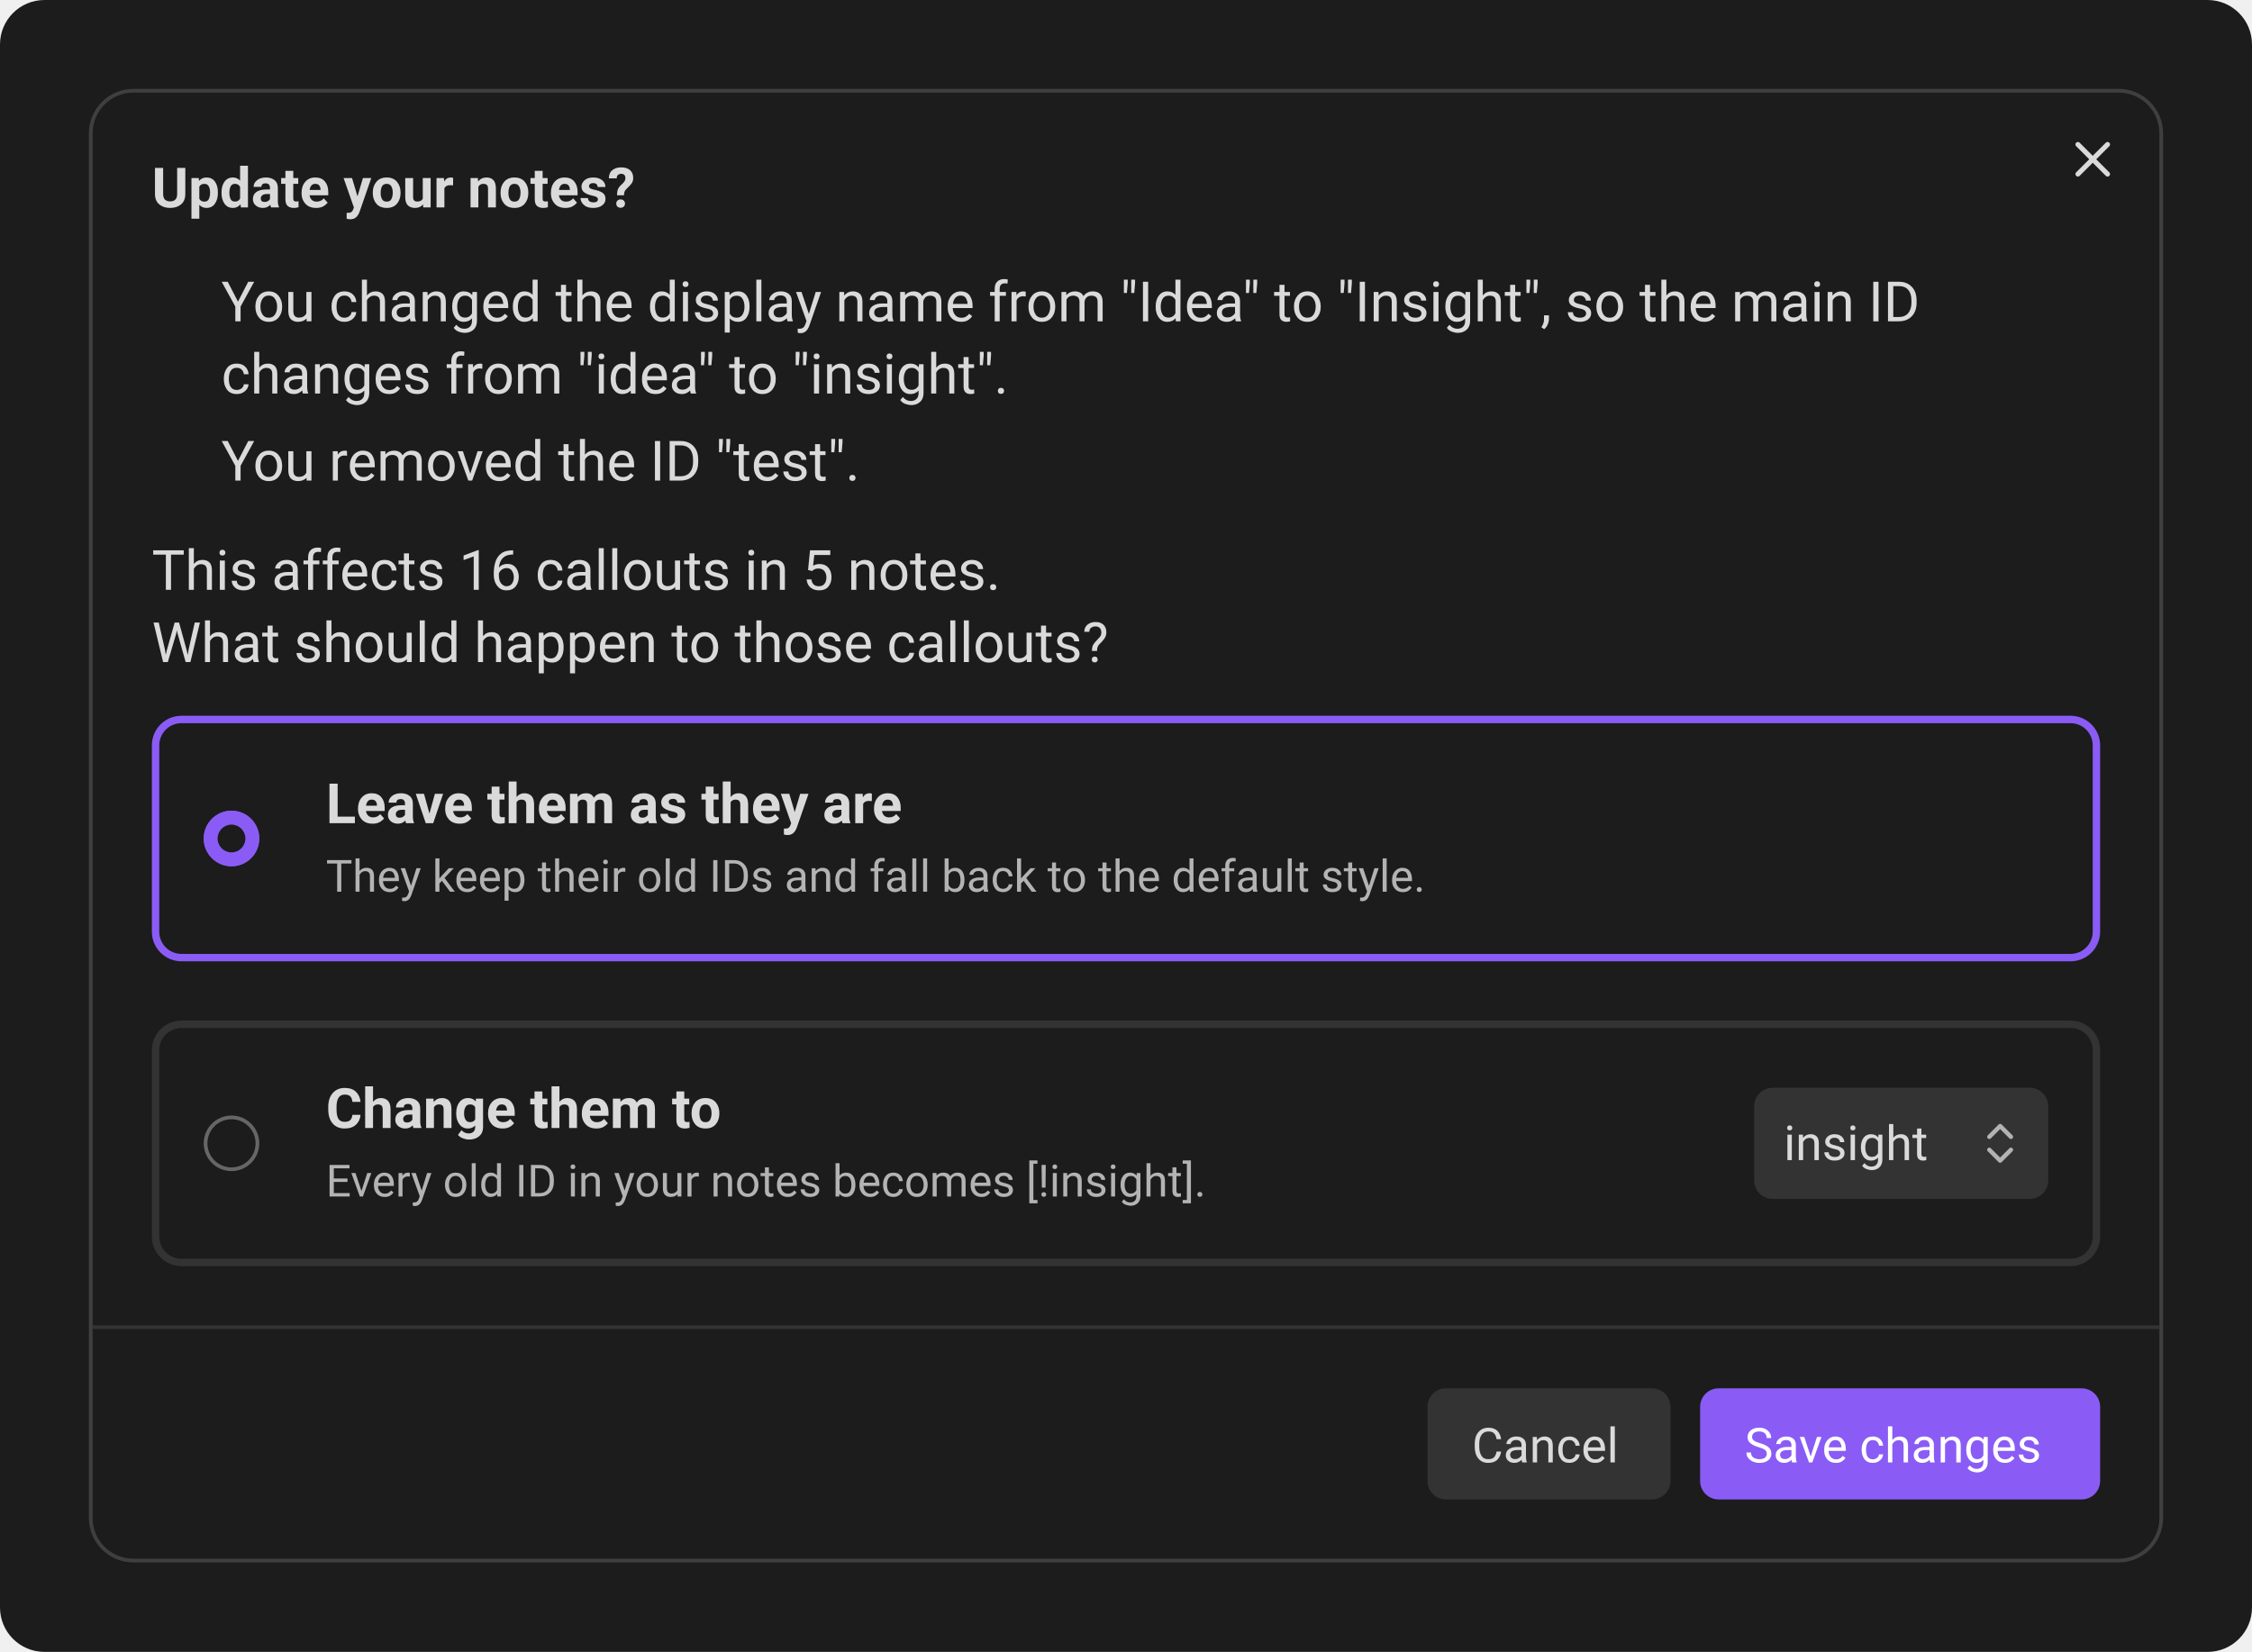
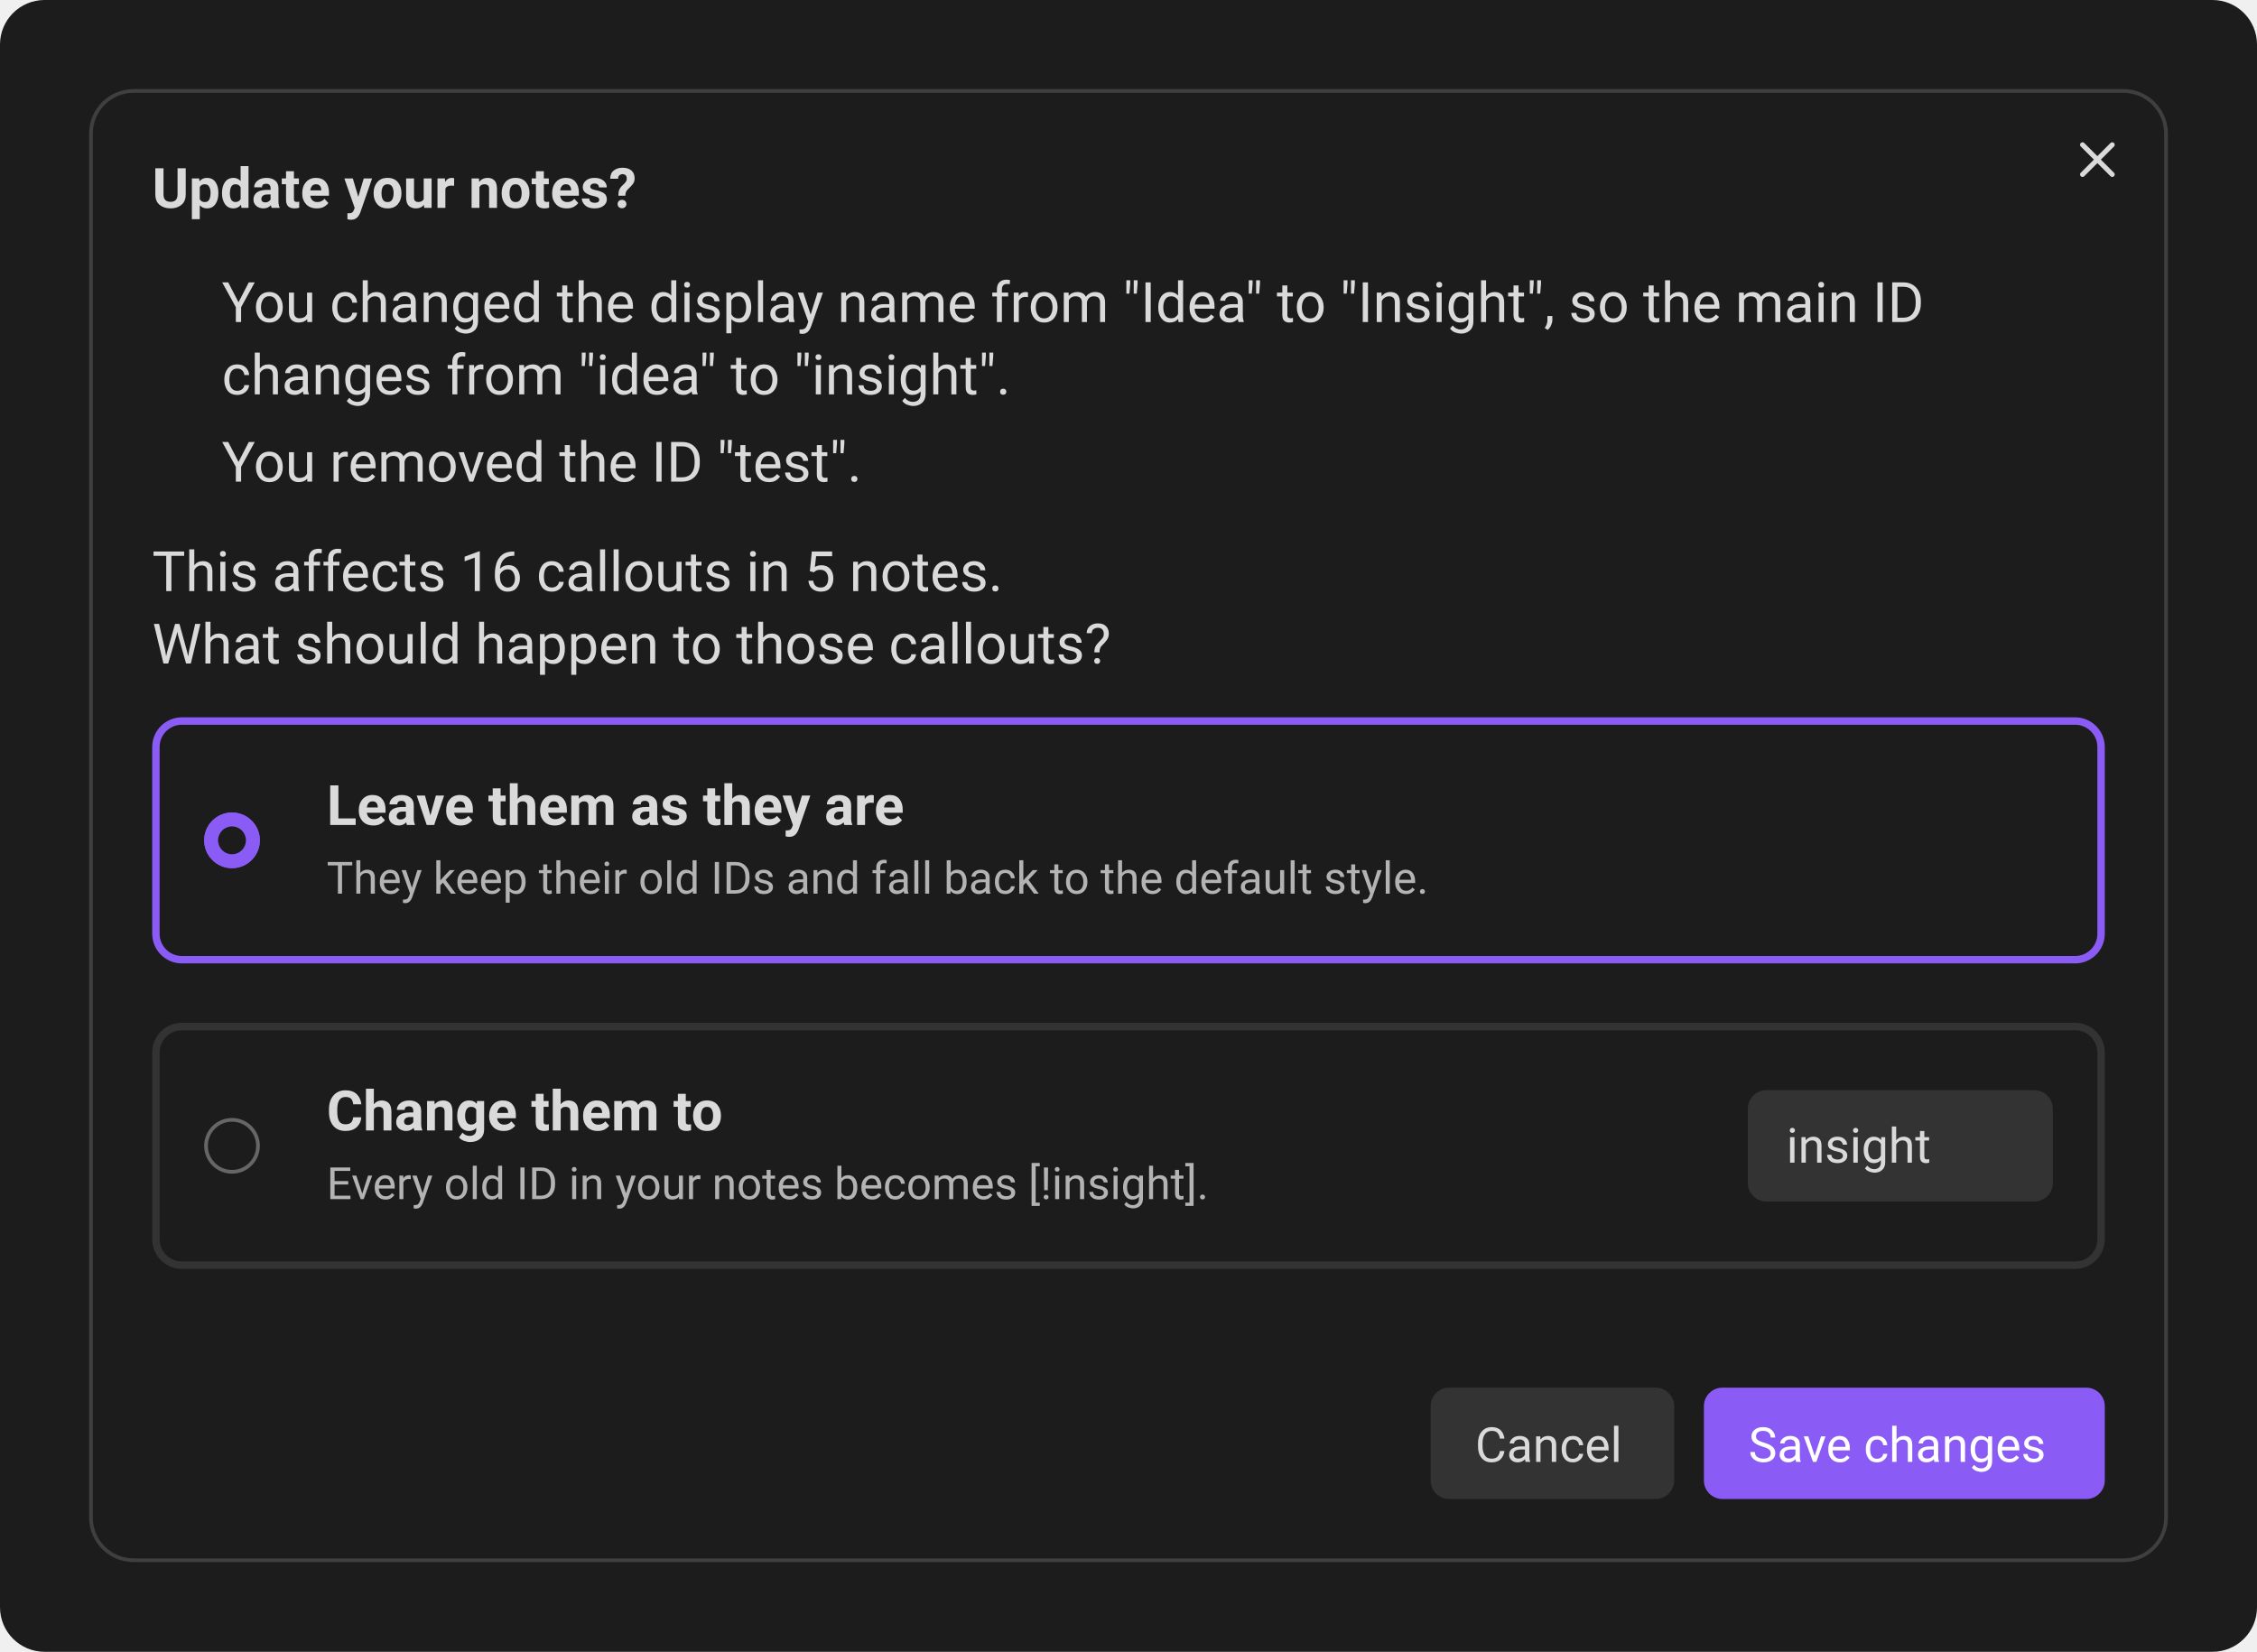
- <svg xmlns="http://www.w3.org/2000/svg" width="608" height="446" viewBox="0 0 608 446" role="img" aria-labelledby="title description">
+ <svg xmlns="http://www.w3.org/2000/svg" width="608" height="445" viewBox="0 0 608 445" role="img" aria-labelledby="title description">
  <defs>
    <clipPath id="clip-1">
-       <rect x="481.59" y="300.23" width="47.41" height="16.89" rx="0" fill="white" />
+       <rect x="481.23" y="300.23" width="40.58" height="16.89" rx="0" fill="white" />
    </clipPath>
    <clipPath id="clip-2">
+       <rect x="470.84" y="293.69" width="82.16" height="30" rx="5" fill="white" />
+     </clipPath>
+     <clipPath id="clip-3">
      <rect x="25" y="67.75" width="558" height="290.09" rx="0" fill="white" />
    </clipPath>
-     <clipPath id="clip-3">
-       <rect x="24" y="24" width="560" height="397.84" rx="12" fill="white" />
+     <clipPath id="clip-4">
+       <rect x="24" y="24" width="560" height="396.84" rx="12" fill="white" />
    </clipPath>
  </defs>
-   <rect x="0" y="0" width="608" height="446" rx="12" fill="rgb(28, 28, 28)" />
-   <rect x="24" y="24" width="560" height="397.84" rx="12" fill="rgb(28, 28, 28)" />
-   <rect x="24.5" y="24.5" width="559" height="396.84" rx="11.5" fill="none" stroke="rgb(63, 63, 63)" stroke-width="1" />
-   <g clip-path="url(#clip-3)">
+   <rect x="0" y="0" width="608" height="445" rx="12" fill="rgb(28, 28, 28)" />
+   <rect x="24" y="24" width="560" height="396.84" rx="12" fill="rgb(28, 28, 28)" />
+   <rect x="24.5" y="24.5" width="559" height="395.84" rx="11.5" fill="none" stroke="rgb(63, 63, 63)" stroke-width="1" />
+   <g clip-path="url(#clip-4)">
    <text x="41" y="56" fill="rgb(218, 218, 218)" font-family="&quot;??&quot;, &quot;??&quot;, &quot;??&quot;, ui-sans-serif, -apple-system, &quot;system-ui&quot;, system-ui, &quot;Segoe UI&quot;, &quot;Google Sans Flex&quot;, Roboto, &quot;Inter Variable&quot;, Inter, &quot;Apple Color Emoji&quot;, &quot;Segoe UI Emoji&quot;, &quot;Segoe UI Symbol&quot;, sans-serif" font-size="15px" font-weight="600" font-style="normal" direction="ltr" unicode-bidi="embed" letter-spacing="0" textLength="140" lengthAdjust="spacing" xml:space="preserve">Update your notes?</text>
-     <g clip-path="url(#clip-2)">
+     <g clip-path="url(#clip-3)">
      <text x="59.75" y="86.75" fill="rgb(218, 218, 218)" font-family="&quot;??&quot;, &quot;??&quot;, &quot;??&quot;, ui-sans-serif, -apple-system, &quot;system-ui&quot;, system-ui, &quot;Segoe UI&quot;, &quot;Google Sans Flex&quot;, Roboto, &quot;Inter Variable&quot;, Inter, &quot;Apple Color Emoji&quot;, &quot;Segoe UI Emoji&quot;, &quot;Segoe UI Symbol&quot;, sans-serif" font-size="15px" font-weight="400" font-style="normal" direction="ltr" unicode-bidi="embed" letter-spacing="0" textLength="478" lengthAdjust="spacing" xml:space="preserve">You changed the display name from "Idea" to "Insight", so the main ID</text>
      <text x="59.75" y="106.25" fill="rgb(218, 218, 218)" font-family="&quot;??&quot;, &quot;??&quot;, &quot;??&quot;, ui-sans-serif, -apple-system, &quot;system-ui&quot;, system-ui, &quot;Segoe UI&quot;, &quot;Google Sans Flex&quot;, Roboto, &quot;Inter Variable&quot;, Inter, &quot;Apple Color Emoji&quot;, &quot;Segoe UI Emoji&quot;, &quot;Segoe UI Symbol&quot;, sans-serif" font-size="15px" font-weight="400" font-style="normal" direction="ltr" unicode-bidi="embed" letter-spacing="0" textLength="224.9" lengthAdjust="spacing" xml:space="preserve">changes from "idea" to "insight".</text>
      <text x="59.75" y="129.75" fill="rgb(218, 218, 218)" font-family="&quot;??&quot;, &quot;??&quot;, &quot;??&quot;, ui-sans-serif, -apple-system, &quot;system-ui&quot;, system-ui, &quot;Segoe UI&quot;, &quot;Google Sans Flex&quot;, Roboto, &quot;Inter Variable&quot;, Inter, &quot;Apple Color Emoji&quot;, &quot;Segoe UI Emoji&quot;, &quot;Segoe UI Symbol&quot;, sans-serif" font-size="15px" font-weight="400" font-style="normal" direction="ltr" unicode-bidi="embed" letter-spacing="0" textLength="180.57" lengthAdjust="spacing" xml:space="preserve">You removed the ID "test".</text>
      <text x="41" y="159.25" fill="rgb(218, 218, 218)" font-family="&quot;??&quot;, &quot;??&quot;, &quot;??&quot;, ui-sans-serif, -apple-system, &quot;system-ui&quot;, system-ui, &quot;Segoe UI&quot;, &quot;Google Sans Flex&quot;, Roboto, &quot;Inter Variable&quot;, Inter, &quot;Apple Color Emoji&quot;, &quot;Segoe UI Emoji&quot;, &quot;Segoe UI Symbol&quot;, sans-serif" font-size="15px" font-weight="400" font-style="normal" direction="ltr" unicode-bidi="embed" letter-spacing="0" textLength="232.93" lengthAdjust="spacing" xml:space="preserve">This affects 16 callouts in 5 notes.</text>
      <text x="41" y="178.75" fill="rgb(218, 218, 218)" font-family="&quot;??&quot;, &quot;??&quot;, &quot;??&quot;, ui-sans-serif, -apple-system, &quot;system-ui&quot;, system-ui, &quot;Segoe UI&quot;, &quot;Google Sans Flex&quot;, Roboto, &quot;Inter Variable&quot;, Inter, &quot;Apple Color Emoji&quot;, &quot;Segoe UI Emoji&quot;, &quot;Segoe UI Symbol&quot;, sans-serif" font-size="15px" font-weight="400" font-style="normal" direction="ltr" unicode-bidi="embed" letter-spacing="0" textLength="266.01" lengthAdjust="spacing" xml:space="preserve">What should happen to those callouts?</text>
      <rect x="42" y="194.25" width="524" height="64.3" rx="7" fill="none" stroke="rgb(138, 92, 245)" stroke-width="2" />
      <rect x="55" y="218.89" width="15" height="15" rx="7.5" fill="rgb(138, 92, 245)" />
      <rect x="55.5" y="219.39" width="14" height="14" rx="7" fill="none" stroke="rgb(138, 92, 245)" stroke-width="1" />
      <svg width="7.5" height="7.5" viewBox="0 0 12 12" version="1.1" fill="rgb(28, 28, 28)" x="58.75" y="222.64">
        <circle cx="6" cy="6" r="6" fill="rgb(28, 28, 28)" />
      </svg>
      <text x="88" y="222.25" fill="rgb(218, 218, 218)" font-family="&quot;??&quot;, &quot;??&quot;, &quot;??&quot;, ui-sans-serif, -apple-system, &quot;system-ui&quot;, system-ui, &quot;Segoe UI&quot;, &quot;Google Sans Flex&quot;, Roboto, &quot;Inter Variable&quot;, Inter, &quot;Apple Color Emoji&quot;, &quot;Segoe UI Emoji&quot;, &quot;Segoe UI Symbol&quot;, sans-serif" font-size="15px" font-weight="600" font-style="normal" direction="ltr" unicode-bidi="embed" letter-spacing="0" textLength="164.39" lengthAdjust="spacing" xml:space="preserve">Leave them as they are</text>
      <text x="88" y="240.75" fill="rgb(179, 179, 179)" font-family="&quot;??&quot;, &quot;??&quot;, &quot;??&quot;, ui-sans-serif, -apple-system, &quot;system-ui&quot;, system-ui, &quot;Segoe UI&quot;, &quot;Google Sans Flex&quot;, Roboto, &quot;Inter Variable&quot;, Inter, &quot;Apple Color Emoji&quot;, &quot;Segoe UI Emoji&quot;, &quot;Segoe UI Symbol&quot;, sans-serif" font-size="12px" font-weight="400" font-style="normal" direction="ltr" unicode-bidi="embed" letter-spacing="0" textLength="318.5" lengthAdjust="spacing" xml:space="preserve">They keep their old IDs and fall back to the default style.</text>
      <rect x="42" y="276.55" width="524" height="64.3" rx="7" fill="none" stroke="rgb(51, 51, 51)" stroke-width="2" />
      <rect x="55.5" y="301.69" width="14" height="14" rx="7" fill="none" stroke="rgb(102, 102, 102)" stroke-width="1" />
      <text x="88" y="304.55" fill="rgb(218, 218, 218)" font-family="&quot;??&quot;, &quot;??&quot;, &quot;??&quot;, ui-sans-serif, -apple-system, &quot;system-ui&quot;, system-ui, &quot;Segoe UI&quot;, &quot;Google Sans Flex&quot;, Roboto, &quot;Inter Variable&quot;, Inter, &quot;Apple Color Emoji&quot;, &quot;Segoe UI Emoji&quot;, &quot;Segoe UI Symbol&quot;, sans-serif" font-size="15px" font-weight="600" font-style="normal" direction="ltr" unicode-bidi="embed" letter-spacing="0" textLength="113.92" lengthAdjust="spacing" xml:space="preserve">Change them to</text>
      <text x="88" y="323.05" fill="rgb(179, 179, 179)" font-family="&quot;??&quot;, &quot;??&quot;, &quot;??&quot;, ui-sans-serif, -apple-system, &quot;system-ui&quot;, system-ui, &quot;Segoe UI&quot;, &quot;Google Sans Flex&quot;, Roboto, &quot;Inter Variable&quot;, Inter, &quot;Apple Color Emoji&quot;, &quot;Segoe UI Emoji&quot;, &quot;Segoe UI Symbol&quot;, sans-serif" font-size="12px" font-weight="400" font-style="normal" direction="ltr" unicode-bidi="embed" letter-spacing="0" textLength="256.91" lengthAdjust="spacing" xml:space="preserve">Every old ID in your notes becomes [!insight].</text>
-       <rect x="473.59" y="293.69" width="79.41" height="30" rx="5" fill="rgb(51, 51, 51)" />
-       <g clip-path="url(#clip-1)">
-         <text x="481.59" y="313.23" fill="rgb(218, 218, 218)" font-family="&quot;??&quot;, &quot;??&quot;, &quot;??&quot;, ui-sans-serif, -apple-system, &quot;system-ui&quot;, system-ui, &quot;Segoe UI&quot;, &quot;Google Sans Flex&quot;, Roboto, &quot;Inter Variable&quot;, Inter, &quot;Apple Color Emoji&quot;, &quot;Segoe UI Emoji&quot;, &quot;Segoe UI Symbol&quot;, sans-serif" font-size="13px" font-weight="400" font-style="normal" direction="ltr" unicode-bidi="embed" letter-spacing="0" textLength="40.59" lengthAdjust="spacing" xml:space="preserve">insight</text>
-       </g>
-       <g fill="none" stroke="rgb(179, 179, 179)" stroke-width="2px" stroke-linecap="round" stroke-linejoin="round" fill-rule="nonzero" clip-rule="nonzero" opacity="1" transform="matrix(0.5833333 0 0 0.5833333 533 301.6875)">
-         <path d="m7 15 5 5 5-5" fill="none" stroke="rgb(179, 179, 179)" stroke-width="2px" stroke-linecap="round" stroke-linejoin="round" fill-rule="nonzero" clip-rule="nonzero" opacity="1" />
-         <path d="m7 9 5-5 5 5" fill="none" stroke="rgb(179, 179, 179)" stroke-width="2px" stroke-linecap="round" stroke-linejoin="round" fill-rule="nonzero" clip-rule="nonzero" opacity="1" />
+       <rect x="470.84" y="293.69" width="82.16" height="30" rx="5" fill="rgb(51, 51, 51)" />
+       <g clip-path="url(#clip-2)">
+         <g clip-path="url(#clip-1)">
+           <text x="481.23" y="313.23" fill="rgb(218, 218, 218)" font-family="&quot;??&quot;, &quot;??&quot;, &quot;??&quot;, ui-sans-serif, -apple-system, &quot;system-ui&quot;, system-ui, &quot;Segoe UI&quot;, &quot;Google Sans Flex&quot;, Roboto, &quot;Inter Variable&quot;, Inter, &quot;Apple Color Emoji&quot;, &quot;Segoe UI Emoji&quot;, &quot;Segoe UI Symbol&quot;, sans-serif" font-size="13px" font-weight="400" font-style="normal" direction="ltr" unicode-bidi="embed" letter-spacing="0" textLength="40.59" lengthAdjust="spacing" xml:space="preserve">insight</text>
+         </g>
      </g>
    </g>
-     <rect x="25" y="357.84" width="558" height="1" rx="0" fill="rgb(51, 51, 51)" />
-     <rect x="385.39" y="374.84" width="65.61" height="30" rx="5" fill="rgb(51, 51, 51)" />
-     <text x="397.39" y="394.84" fill="rgb(218, 218, 218)" font-family="&quot;??&quot;, &quot;??&quot;, &quot;??&quot;, ui-sans-serif, -apple-system, &quot;system-ui&quot;, system-ui, &quot;Segoe UI&quot;, &quot;Google Sans Flex&quot;, Roboto, &quot;Inter Variable&quot;, Inter, &quot;Apple Color Emoji&quot;, &quot;Segoe UI Emoji&quot;, &quot;Segoe UI Symbol&quot;, sans-serif" font-size="13px" font-weight="400" font-style="normal" direction="ltr" unicode-bidi="embed" letter-spacing="0" textLength="41.61" lengthAdjust="spacing" xml:space="preserve">Cancel</text>
-     <rect x="459" y="374.84" width="108" height="30" rx="5" fill="rgb(138, 92, 245)" />
-     <text x="471" y="394.84" fill="rgb(255, 255, 255)" font-family="&quot;??&quot;, &quot;??&quot;, &quot;??&quot;, ui-sans-serif, -apple-system, &quot;system-ui&quot;, system-ui, &quot;Segoe UI&quot;, &quot;Google Sans Flex&quot;, Roboto, &quot;Inter Variable&quot;, Inter, &quot;Apple Color Emoji&quot;, &quot;Segoe UI Emoji&quot;, &quot;Segoe UI Symbol&quot;, sans-serif" font-size="13px" font-weight="400" font-style="normal" direction="ltr" unicode-bidi="embed" letter-spacing="0" textLength="84" lengthAdjust="spacing" xml:space="preserve">Save changes</text>
+     <rect x="385.39" y="373.84" width="65.61" height="30" rx="5" fill="rgb(51, 51, 51)" />
+     <text x="397.39" y="393.84" fill="rgb(218, 218, 218)" font-family="&quot;??&quot;, &quot;??&quot;, &quot;??&quot;, ui-sans-serif, -apple-system, &quot;system-ui&quot;, system-ui, &quot;Segoe UI&quot;, &quot;Google Sans Flex&quot;, Roboto, &quot;Inter Variable&quot;, Inter, &quot;Apple Color Emoji&quot;, &quot;Segoe UI Emoji&quot;, &quot;Segoe UI Symbol&quot;, sans-serif" font-size="13px" font-weight="400" font-style="normal" direction="ltr" unicode-bidi="embed" letter-spacing="0" textLength="41.61" lengthAdjust="spacing" xml:space="preserve">Cancel</text>
+     <rect x="459" y="373.84" width="108" height="30" rx="5" fill="rgb(138, 92, 245)" />
+     <text x="471" y="393.84" fill="rgb(255, 255, 255)" font-family="&quot;??&quot;, &quot;??&quot;, &quot;??&quot;, ui-sans-serif, -apple-system, &quot;system-ui&quot;, system-ui, &quot;Segoe UI&quot;, &quot;Google Sans Flex&quot;, Roboto, &quot;Inter Variable&quot;, Inter, &quot;Apple Color Emoji&quot;, &quot;Segoe UI Emoji&quot;, &quot;Segoe UI Symbol&quot;, sans-serif" font-size="13px" font-weight="400" font-style="normal" direction="ltr" unicode-bidi="embed" letter-spacing="0" textLength="84" lengthAdjust="spacing" xml:space="preserve">Save changes</text>
    <g fill="none" stroke="rgb(218, 218, 218)" stroke-width="2px" stroke-linecap="round" stroke-linejoin="round" fill-rule="nonzero" clip-rule="nonzero" opacity="1" transform="matrix(0.6666667 0 0 0.6666667 557 35)">
      <path d="M18 6 6 18" fill="none" stroke="rgb(218, 218, 218)" stroke-width="2px" stroke-linecap="round" stroke-linejoin="round" fill-rule="nonzero" clip-rule="nonzero" opacity="1" />
      <path d="m6 6 12 12" fill="none" stroke="rgb(218, 218, 218)" stroke-width="2px" stroke-linecap="round" stroke-linejoin="round" fill-rule="nonzero" clip-rule="nonzero" opacity="1" />
    </g>
  </g>
</svg>
